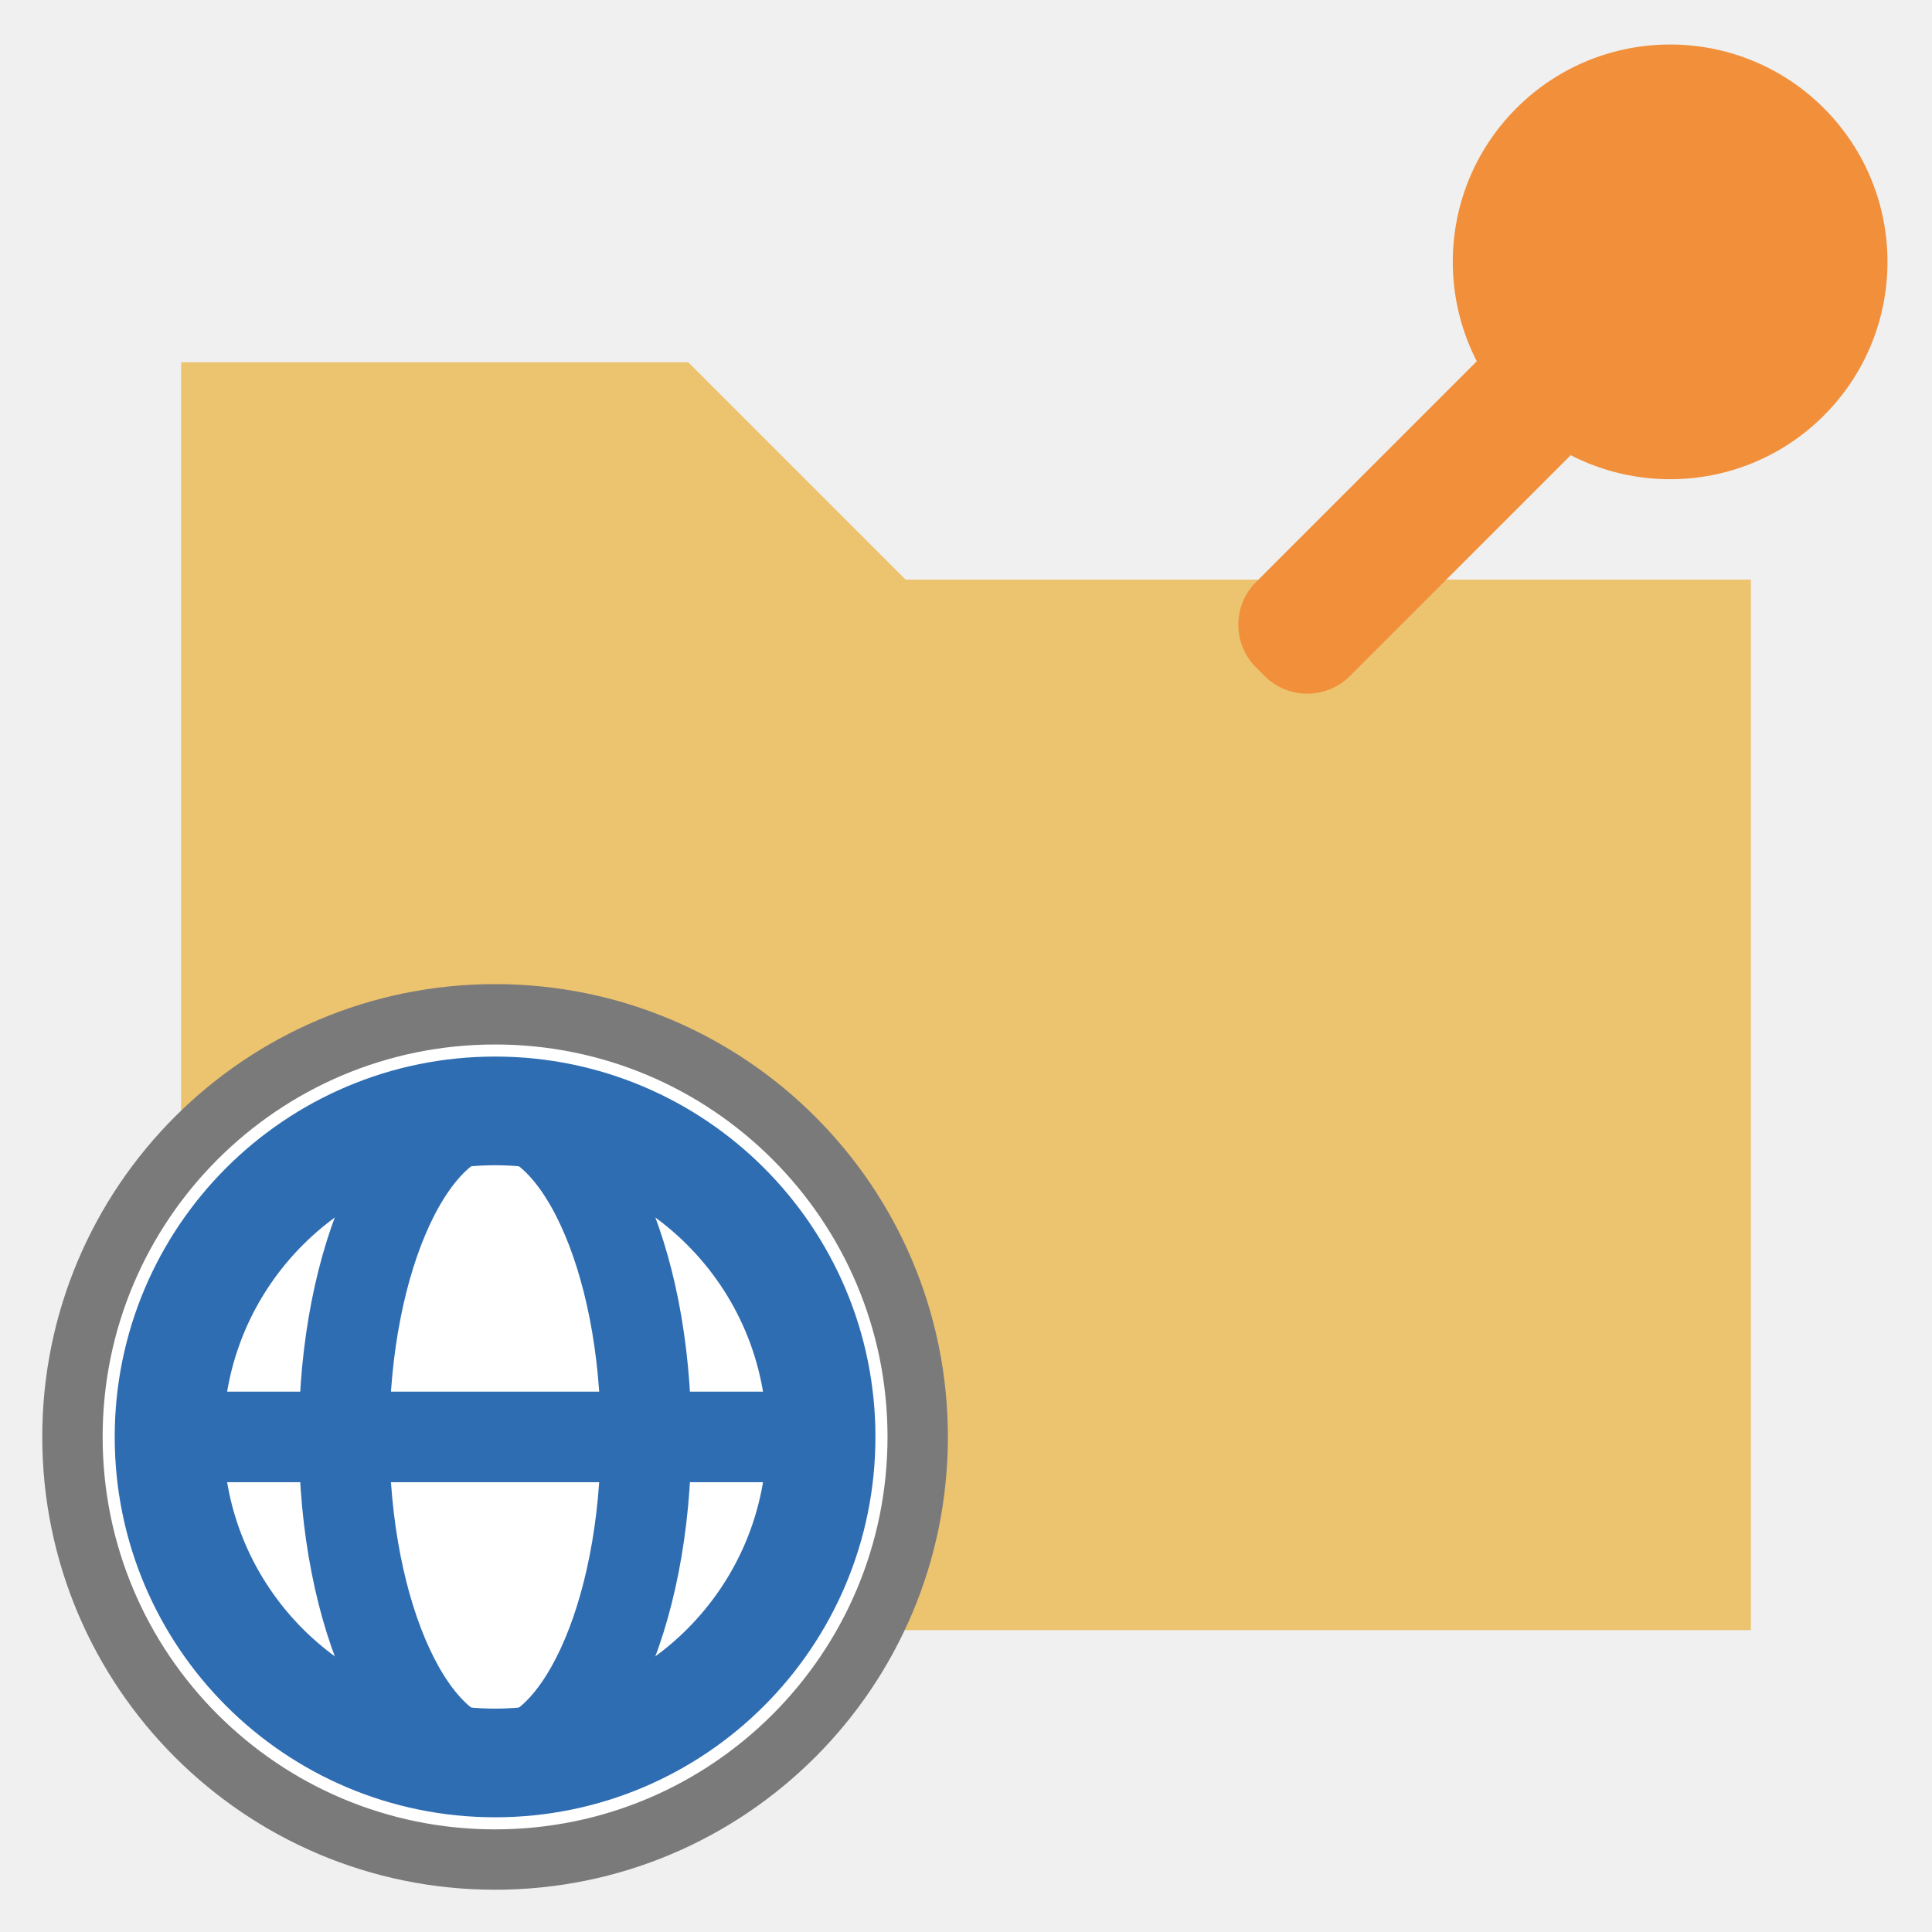
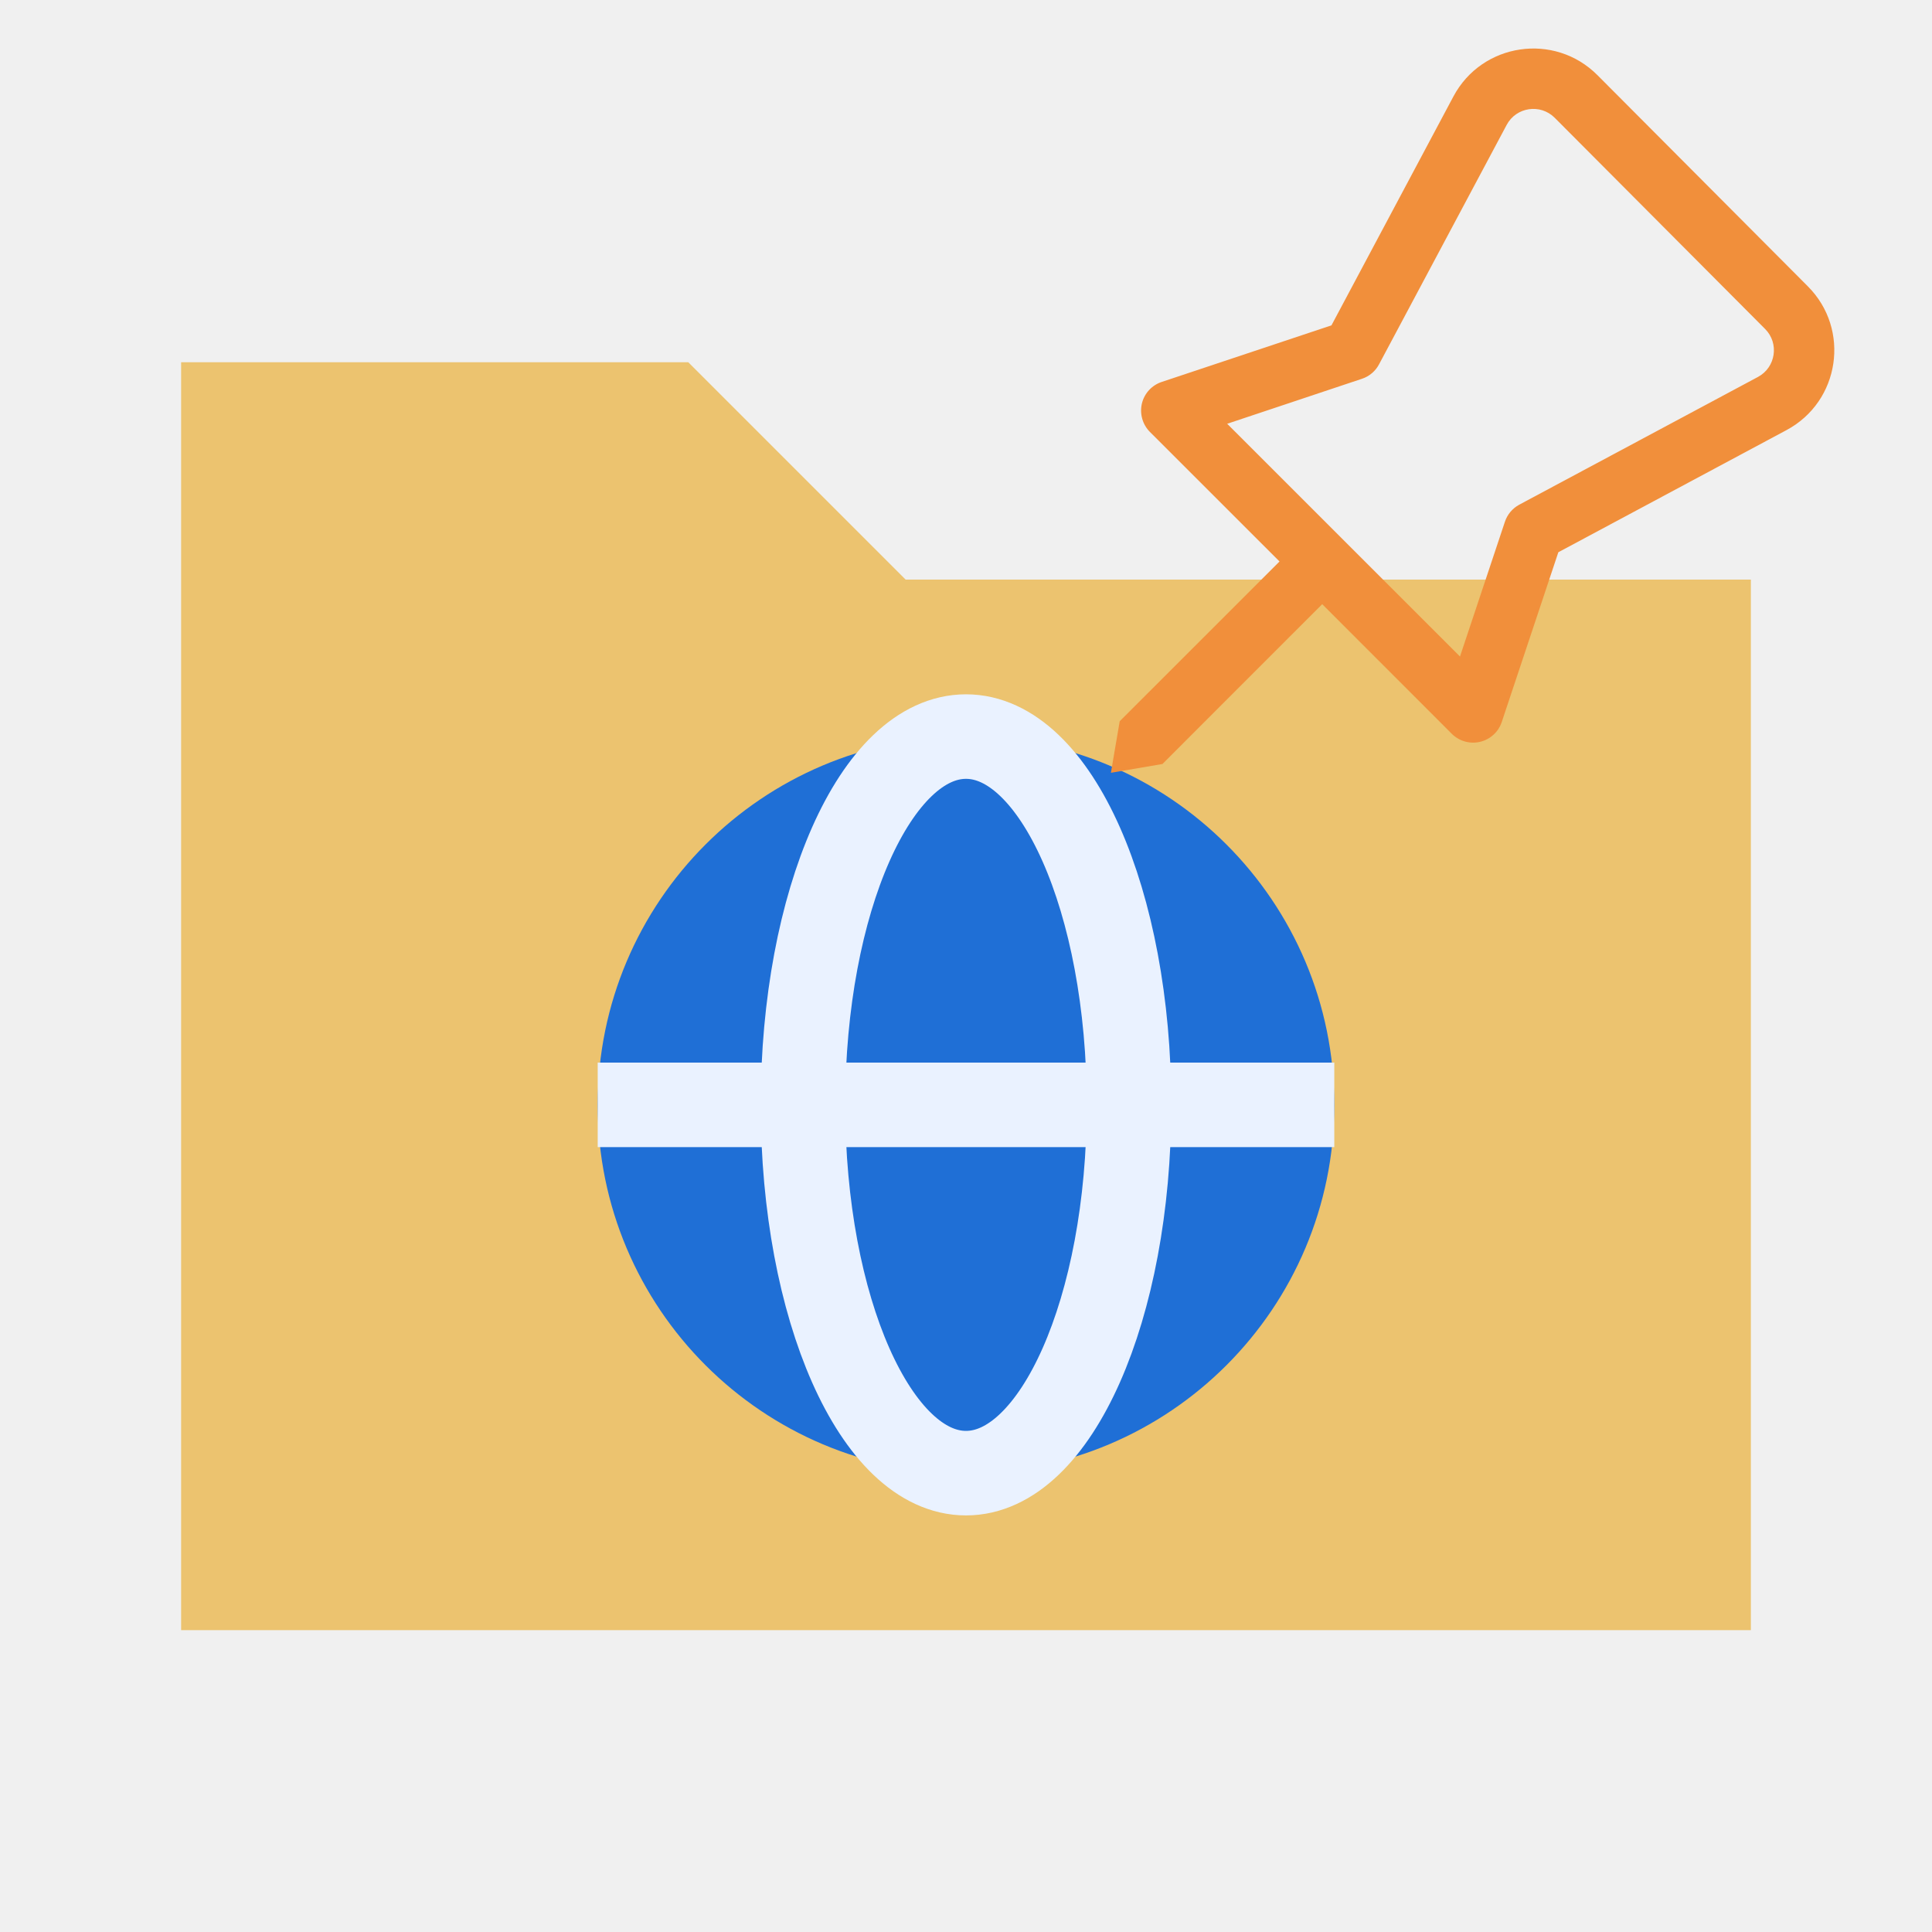
<svg xmlns="http://www.w3.org/2000/svg" viewBox="0 0 16 16" width="16" height="16">
  <path d="M1.5 3h4.2l1.8 1.8h7v8.7H1.5z" fill="#ecc36f" />
-   <g transform="translate(4.1,11.9)">
-     <circle r="3.5" fill="#fff" stroke="#7a7a7a" stroke-width=".5" />
-     <circle r="2.7" fill="none" stroke="#2f6db3" stroke-width=".9" />
-     <ellipse rx="1.25" ry="2.7" fill="none" stroke="#2f6db3" stroke-width=".75" />
-     <path d="M-2.7 0H2.7" stroke="#2f6db3" stroke-width=".75" />
+   <g transform="translate(8,9.15)">
+     <circle r="3.05" fill="#1f6fd6" />
+     <ellipse rx="1.35" ry="3.05" fill="none" stroke="#eaf2ff" stroke-width=".7" />
+     <path d="M-3.05 0H3.05" stroke="#eaf2ff" stroke-width=".7" />
  </g>
-   <g transform="translate(12.7,3.3) rotate(45)" fill="#f18f3b">
-     <circle cx="0" cy="-1.6" r="1.8" />
-     <rect x="-0.55" y="-0.4" width="1.1" height="3.6" rx="0.5" />
+   <g transform="translate(12.2,3.4) scale(0.5) translate(-8,-8)" fill="#f18f3b">
+     <path d="M10.059 2.445C9.347 1.731 8.147 1.908 7.673 2.798L5.653 6.589L2.842 7.526C2.678 7.58 2.553 7.716 2.513 7.885C2.474 8.054 2.524 8.231 2.646 8.354L4.793 10.5L2.146 13.146L2 14L2.854 13.854L5.5 11.207L7.646 13.354C7.769 13.476 7.946 13.527 8.115 13.487C8.284 13.447 8.42 13.322 8.474 13.158L9.411 10.347L13.19 8.324C14.076 7.85 14.254 6.655 13.544 5.943L10.059 2.445ZM8.555 3.269C8.713 2.972 9.113 2.913 9.351 3.151L12.836 6.649C13.072 6.886 13.013 7.284 12.718 7.443L8.764 9.559C8.651 9.62 8.566 9.721 8.526 9.842L7.782 12.074L3.926 8.219L6.158 7.474C6.28 7.434 6.381 7.348 6.441 7.235L8.555 3.269Z" />
  </g>
</svg>
